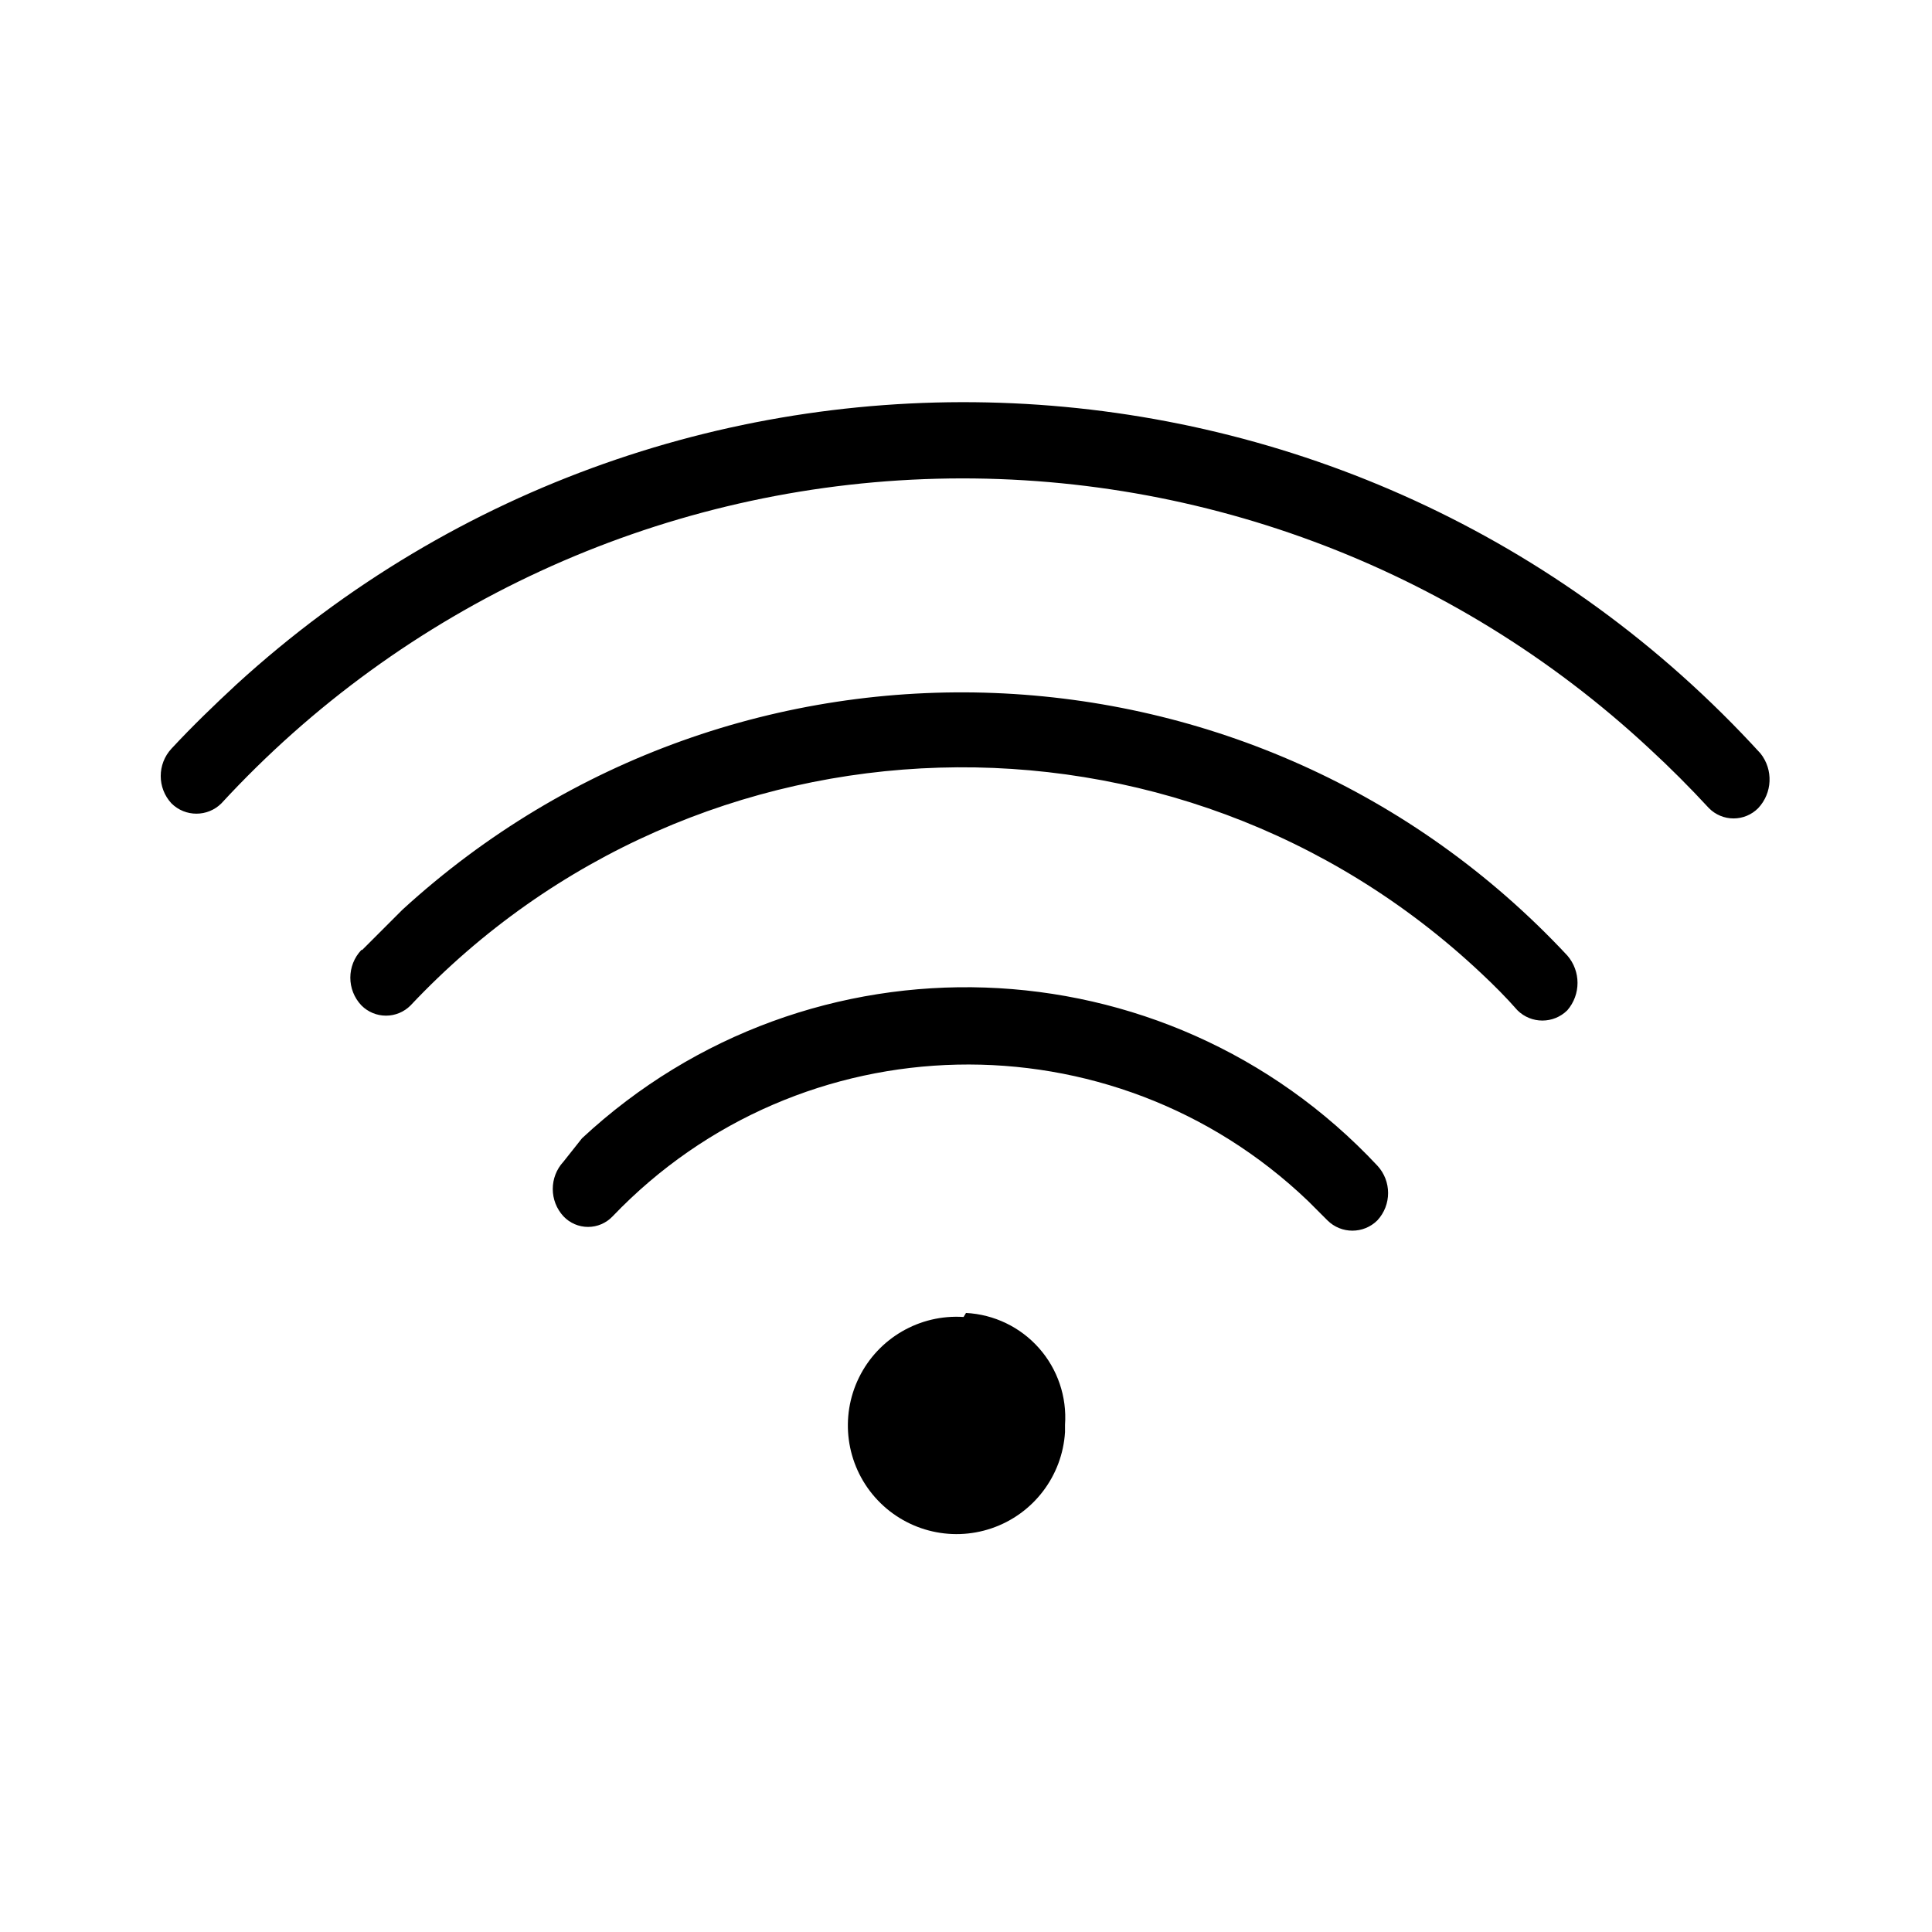
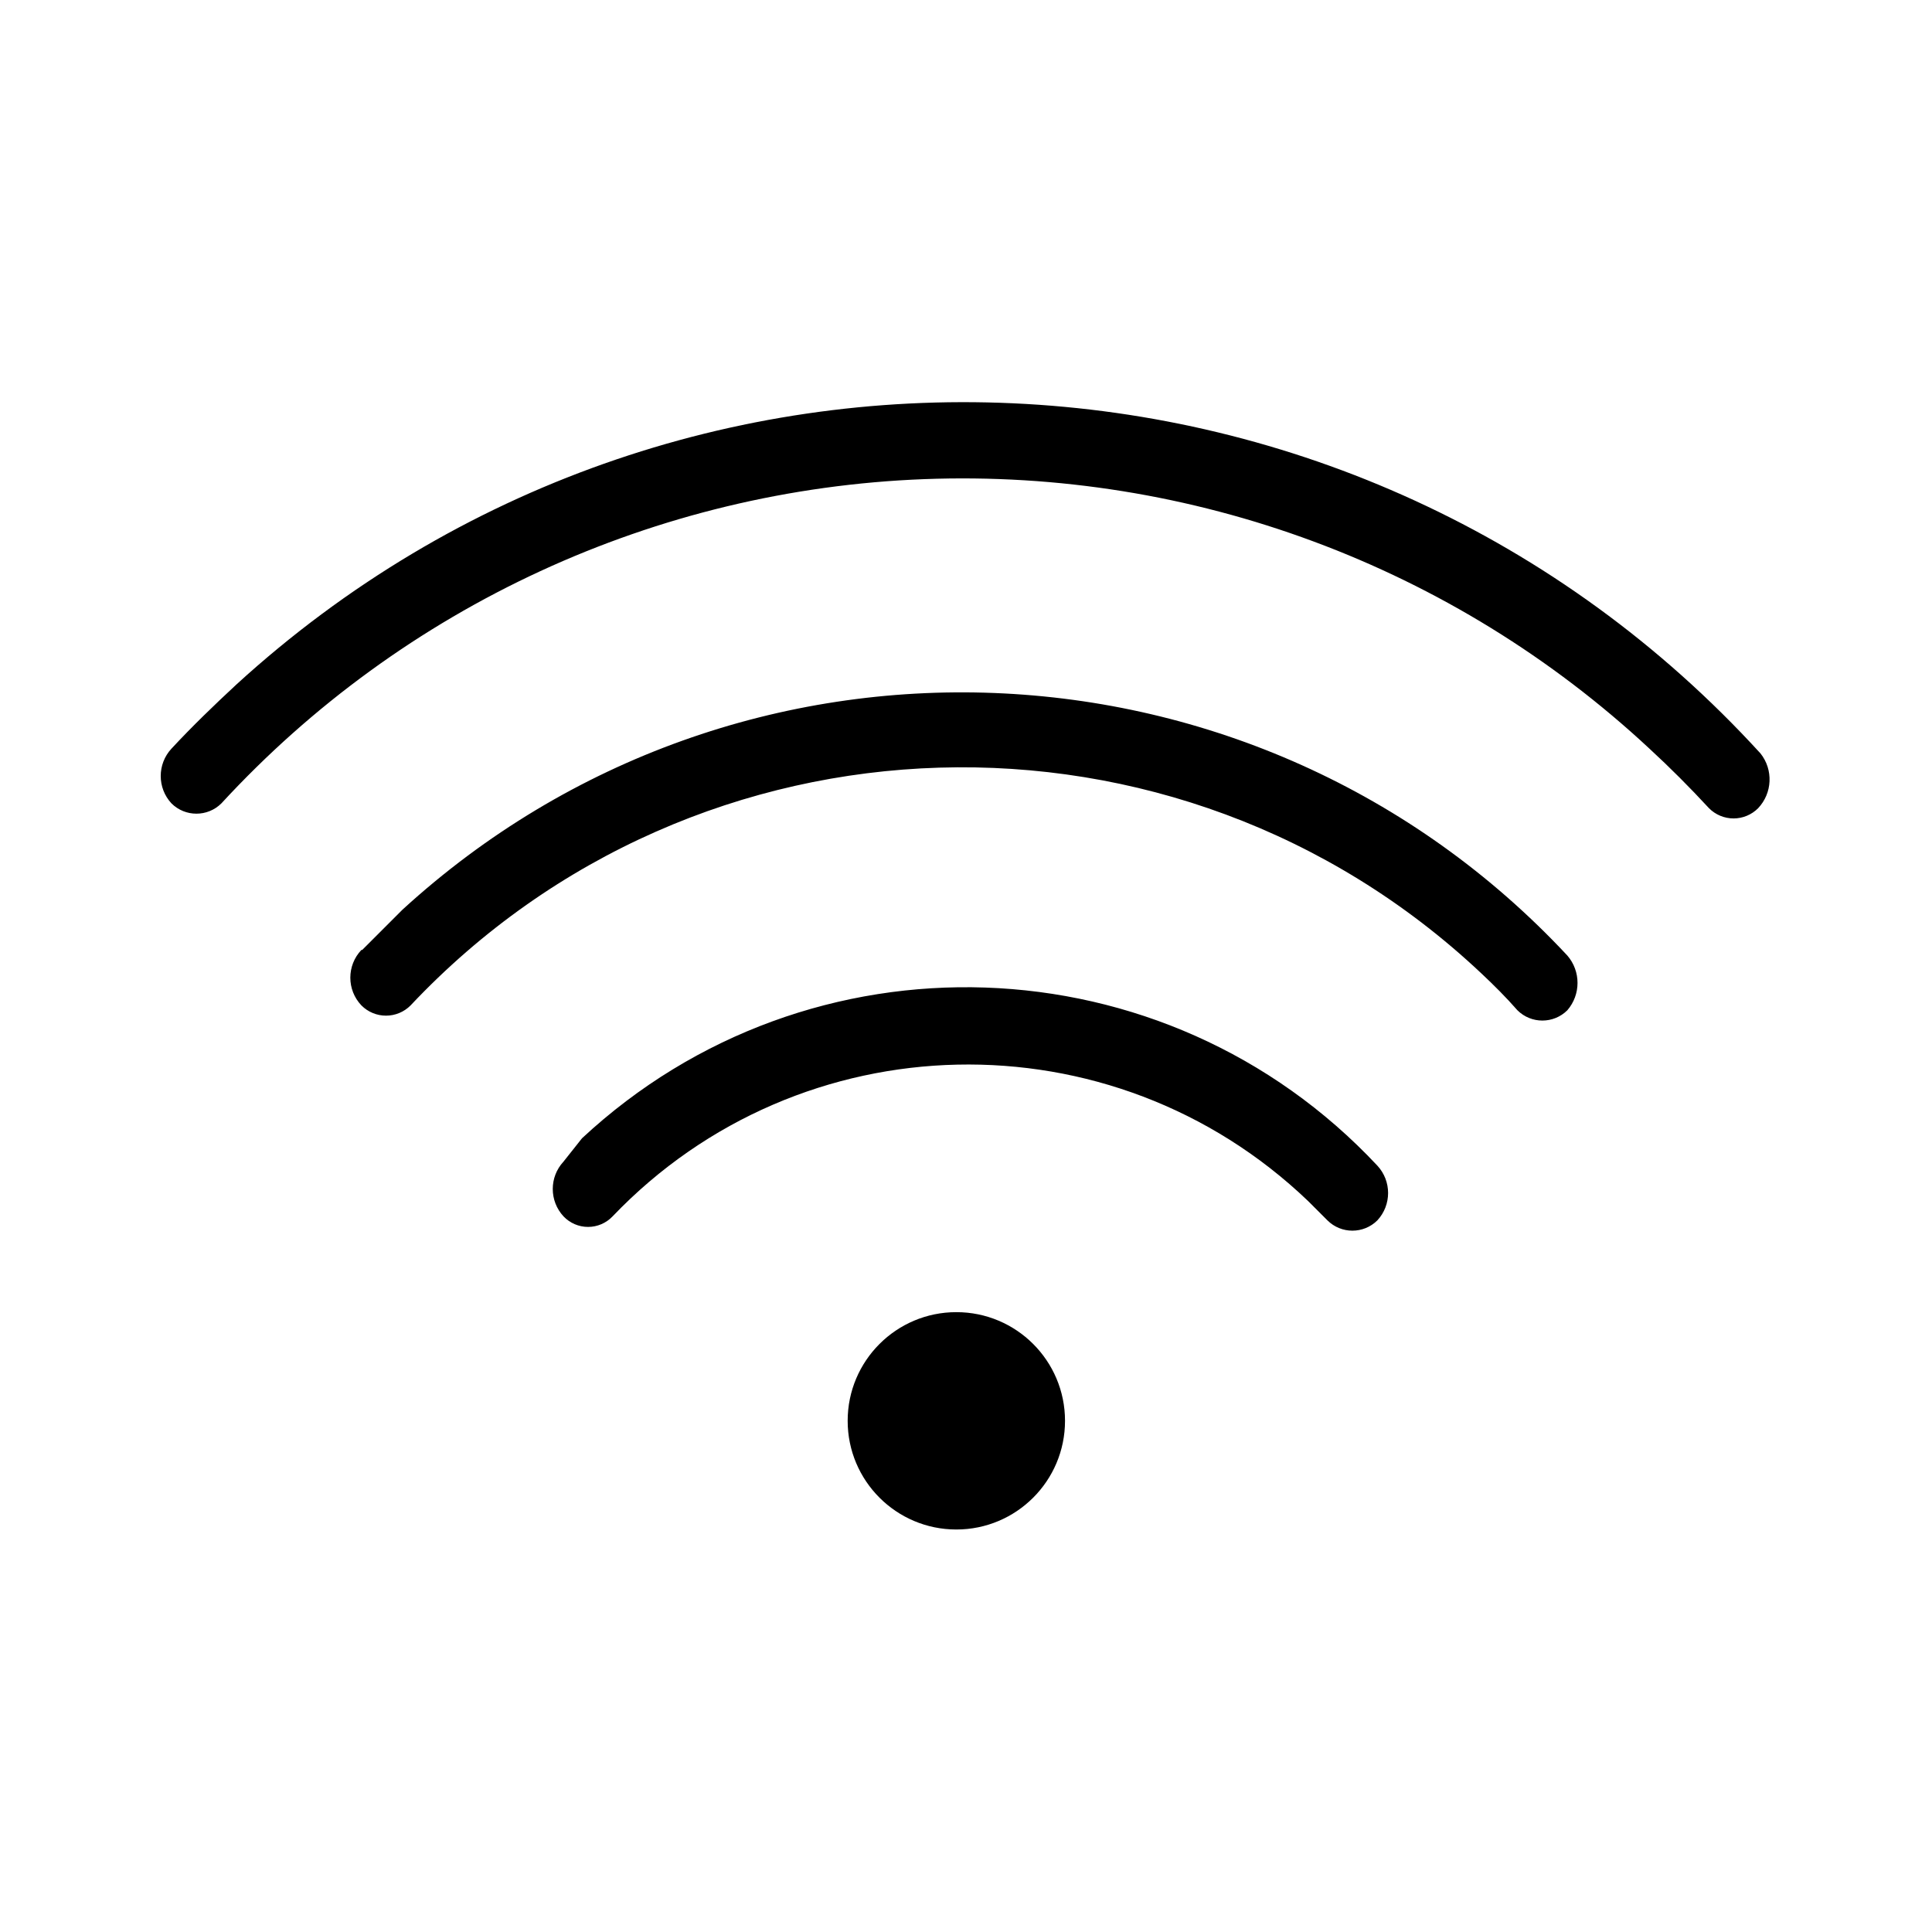
- <svg xmlns="http://www.w3.org/2000/svg" width="24" height="24" viewBox="0 0 24 24">
-   <path d="M21.87,9.36A13.4,13.4,0,0,0,2.94,8.5c-.28.26-.55.52-.81.8a.5.5,0,0,0,0,.68.44.44,0,0,0,.62,0l0,0A12.52,12.52,0,0,1,20.49,9.3c.25.23.5.48.74.74a.43.43,0,0,0,.61,0l0,0A.52.52,0,0,0,21.87,9.36Zm-9.9,7a1.35,1.35,0,1,0,1.26,1.43v-.09A1.3,1.3,0,0,0,12,16.31ZM7,14.43a.5.5,0,0,0,0,.68.42.42,0,0,0,.61,0l0,0a6.11,6.11,0,0,1,8.64-.19l.24.24a.44.44,0,0,0,.62,0s0,0,0,0a.5.5,0,0,0,0-.68,7,7,0,0,0-9.88-.34ZM4.49,11.8a.5.5,0,0,0,0,.69.43.43,0,0,0,.61,0l0,0a9.41,9.41,0,0,1,13.3-.4c.16.15.31.3.45.46a.44.44,0,0,0,.62,0l0,0a.52.52,0,0,0,0-.68A10.29,10.29,0,0,0,5,11.3l-.5.5Z" />
+ <svg xmlns="http://www.w3.org/2000/svg" viewBox="0 0 24 24">
+   <g id="Create-Here">
+     <path id="vector_wifi" data-name="vector wifi" d="M21.87,9.36A13.4,13.4,0,0,0,2.94,8.5c-.28.26-.55.52-.81.8a.5.5,0,0,0,0,.68.44.44,0,0,0,.62,0l0,0A12.52,12.52,0,0,1,20.49,9.3c.25.23.5.48.74.74a.43.43,0,0,0,.61,0l0,0A.52.52,0,0,0,21.87,9.36ZM7,14.43a.5.5,0,0,0,0,.68.42.42,0,0,0,.61,0l0,0a6.11,6.11,0,0,1,8.64-.19l.24.24a.44.44,0,0,0,.62,0s0,0,0,0a.5.5,0,0,0,0-.68,7,7,0,0,0-9.88-.34ZM4.49,11.8a.5.5,0,0,0,0,.69.43.43,0,0,0,.61,0l0,0a9.41,9.41,0,0,1,13.3-.4c.16.15.31.3.45.46a.44.44,0,0,0,.62,0l0,0a.52.52,0,0,0,0-.68A10.29,10.29,0,0,0,5,11.3l-.5.5Zm8.74,5.85a1.35,1.35,0,1,1-1.35-1.35A1.35,1.35,0,0,1,13.23,17.65Z" />
+   </g>
</svg>
